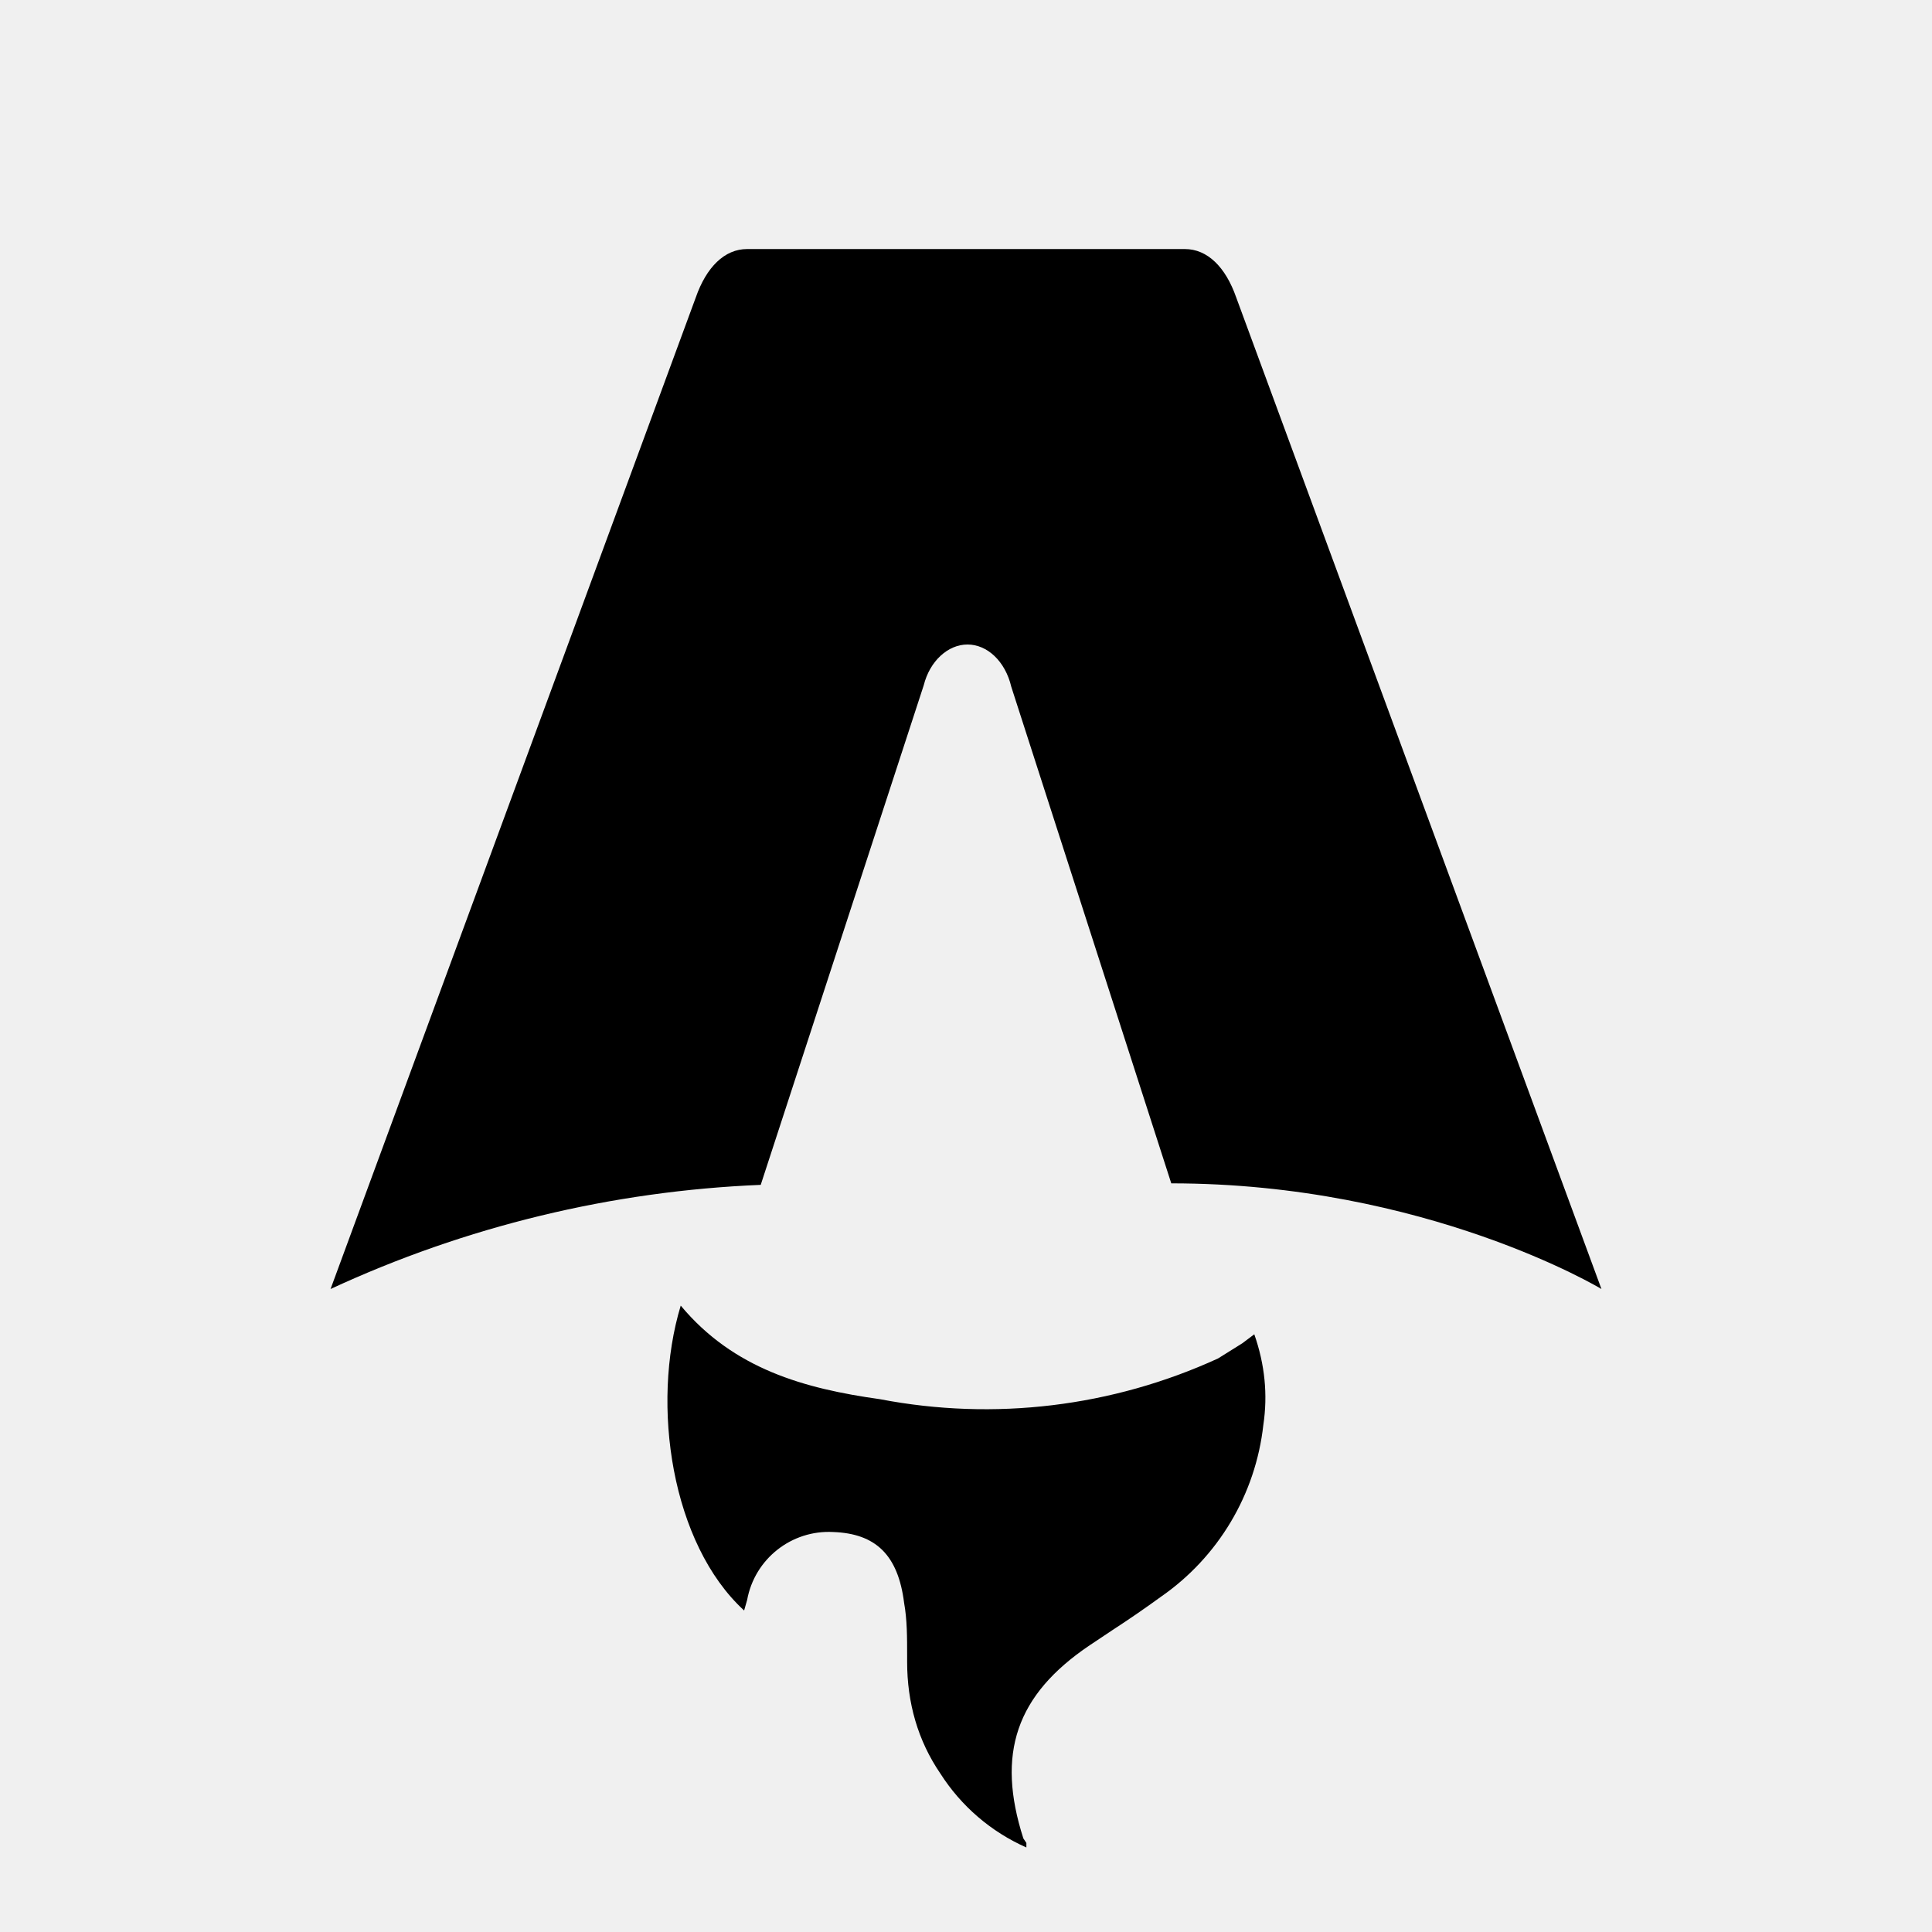
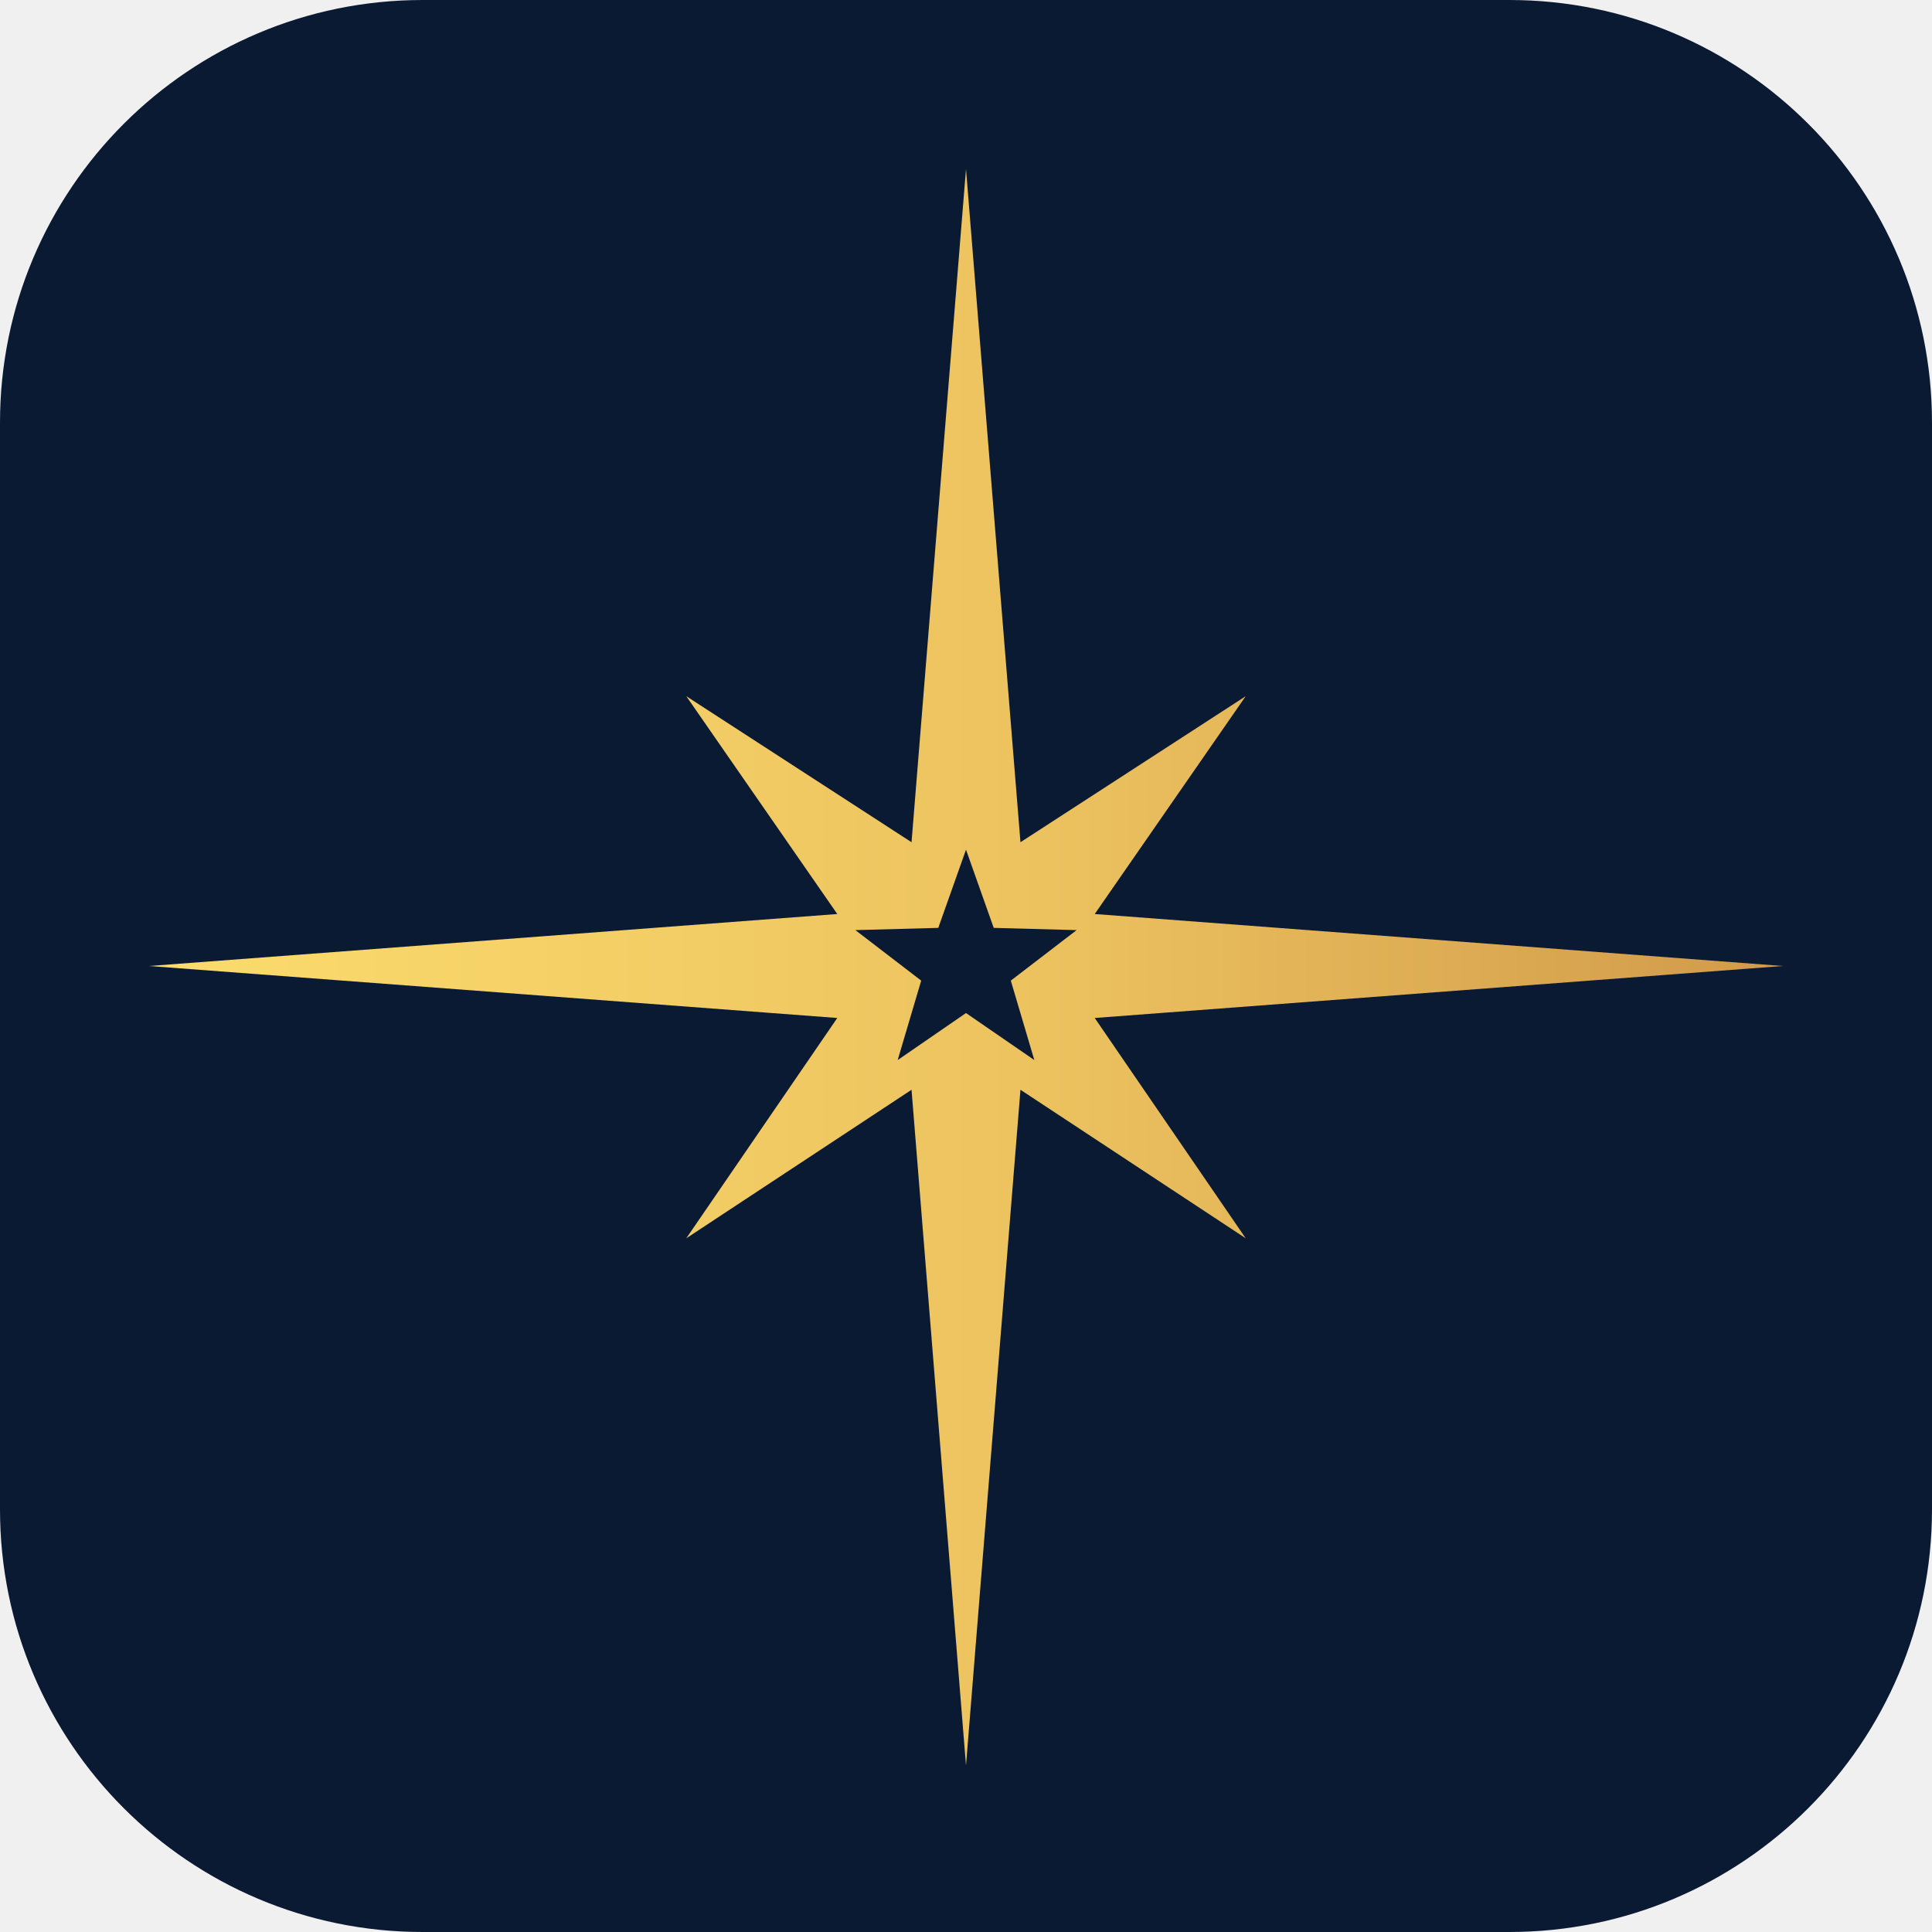
- <svg xmlns="http://www.w3.org/2000/svg" fill="none" viewBox="0 0 128 128">
-   <path d="M50.4 78.5a75.1 75.1 0 0 0-28.5 6.9l24.2-65.7c.7-2 1.9-3.2 3.4-3.2h29c1.5 0 2.7 1.2 3.4 3.2l24.2 65.7s-11.6-7-28.5-7L67 45.5c-.4-1.7-1.6-2.8-2.9-2.8-1.3 0-2.5 1.1-2.9 2.7L50.4 78.5Zm-1.1 28.2Zm-4.2-20.2c-2 6.6-.6 15.8 4.2 20.2a17.5 17.5 0 0 1 .2-.7 5.5 5.5 0 0 1 5.7-4.5c2.8.1 4.3 1.5 4.7 4.7.2 1.1.2 2.3.2 3.5v.4c0 2.7.7 5.2 2.2 7.4a13 13 0 0 0 5.7 4.9v-.3l-.2-.3c-1.8-5.6-.5-9.5 4.4-12.8l1.5-1a73 73 0 0 0 3.2-2.2 16 16 0 0 0 6.8-11.4c.3-2 .1-4-.6-6l-.8.6-1.6 1a37 37 0 0 1-22.4 2.7c-5-.7-9.7-2-13.2-6.2Z" />
-   <style>
-         path { fill: #000; }
-         @media (prefers-color-scheme: dark) {
-             path { fill: #FFF; }
-         }
-     </style>
+ <svg xmlns="http://www.w3.org/2000/svg" viewBox="0 0 64 64">
+   <defs>
+     <linearGradient id="g" x1="-330" y1="0" x2="330" y2="0" gradientUnits="userSpaceOnUse">
+       <stop offset="0" stop-color="#fcdc6d" />
+       <stop offset="0.55" stop-color="#ecc25f" />
+       <stop offset="1" stop-color="#d19a4a" />
+     </linearGradient>
+   </defs>
+   <rect width="64" height="64" rx="14" fill="#0b1a33" />
+   <g transform="translate(32 32) scale(0.082)">
+     <path fill="url(#g)" fill-rule="evenodd" d="M0-322L22-50L113-109L52-21L330 0L52 21L113 110L22 50L0 323L-22 50L-113 110L-52 21L-330 0L-52-21L-113-109L-22-50Z M0-47L11.2-15.4L44.7-14.5L18.1 5.9L27.6 38L0 19L-27.6 38L-18.1 5.9L-44.7-14.5L-11.2-15.4Z" />
+   </g>
</svg>
